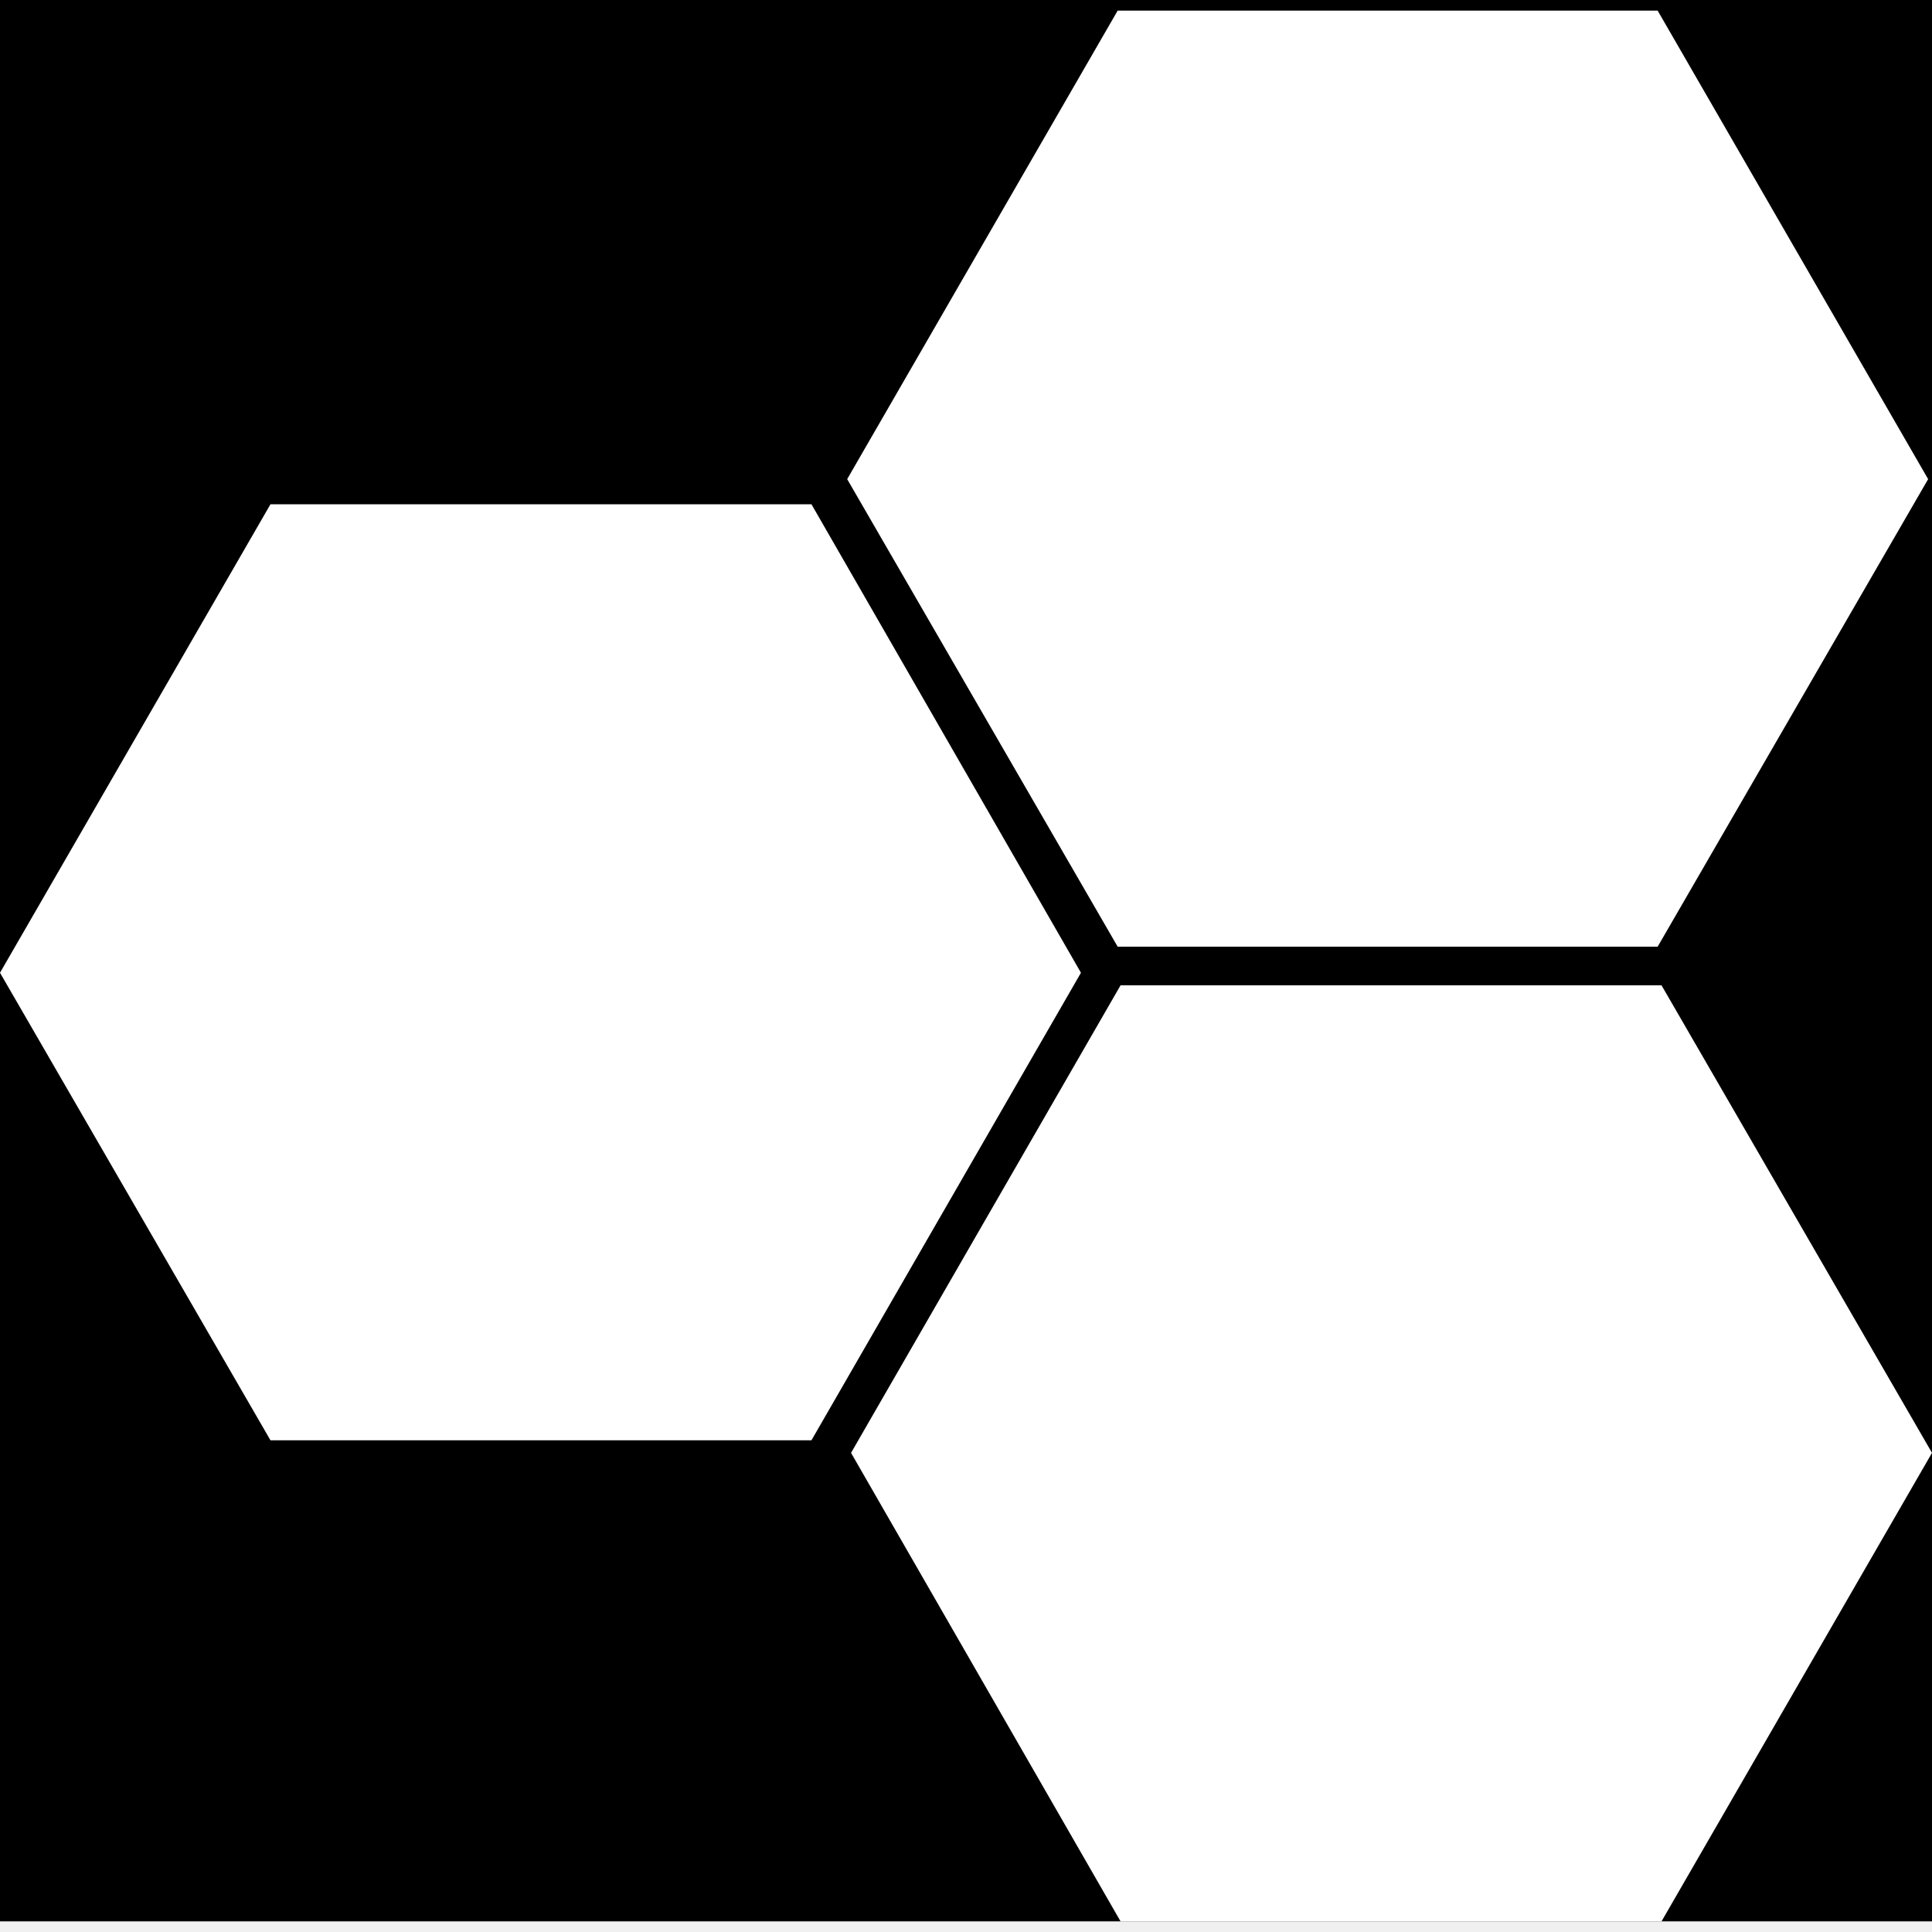
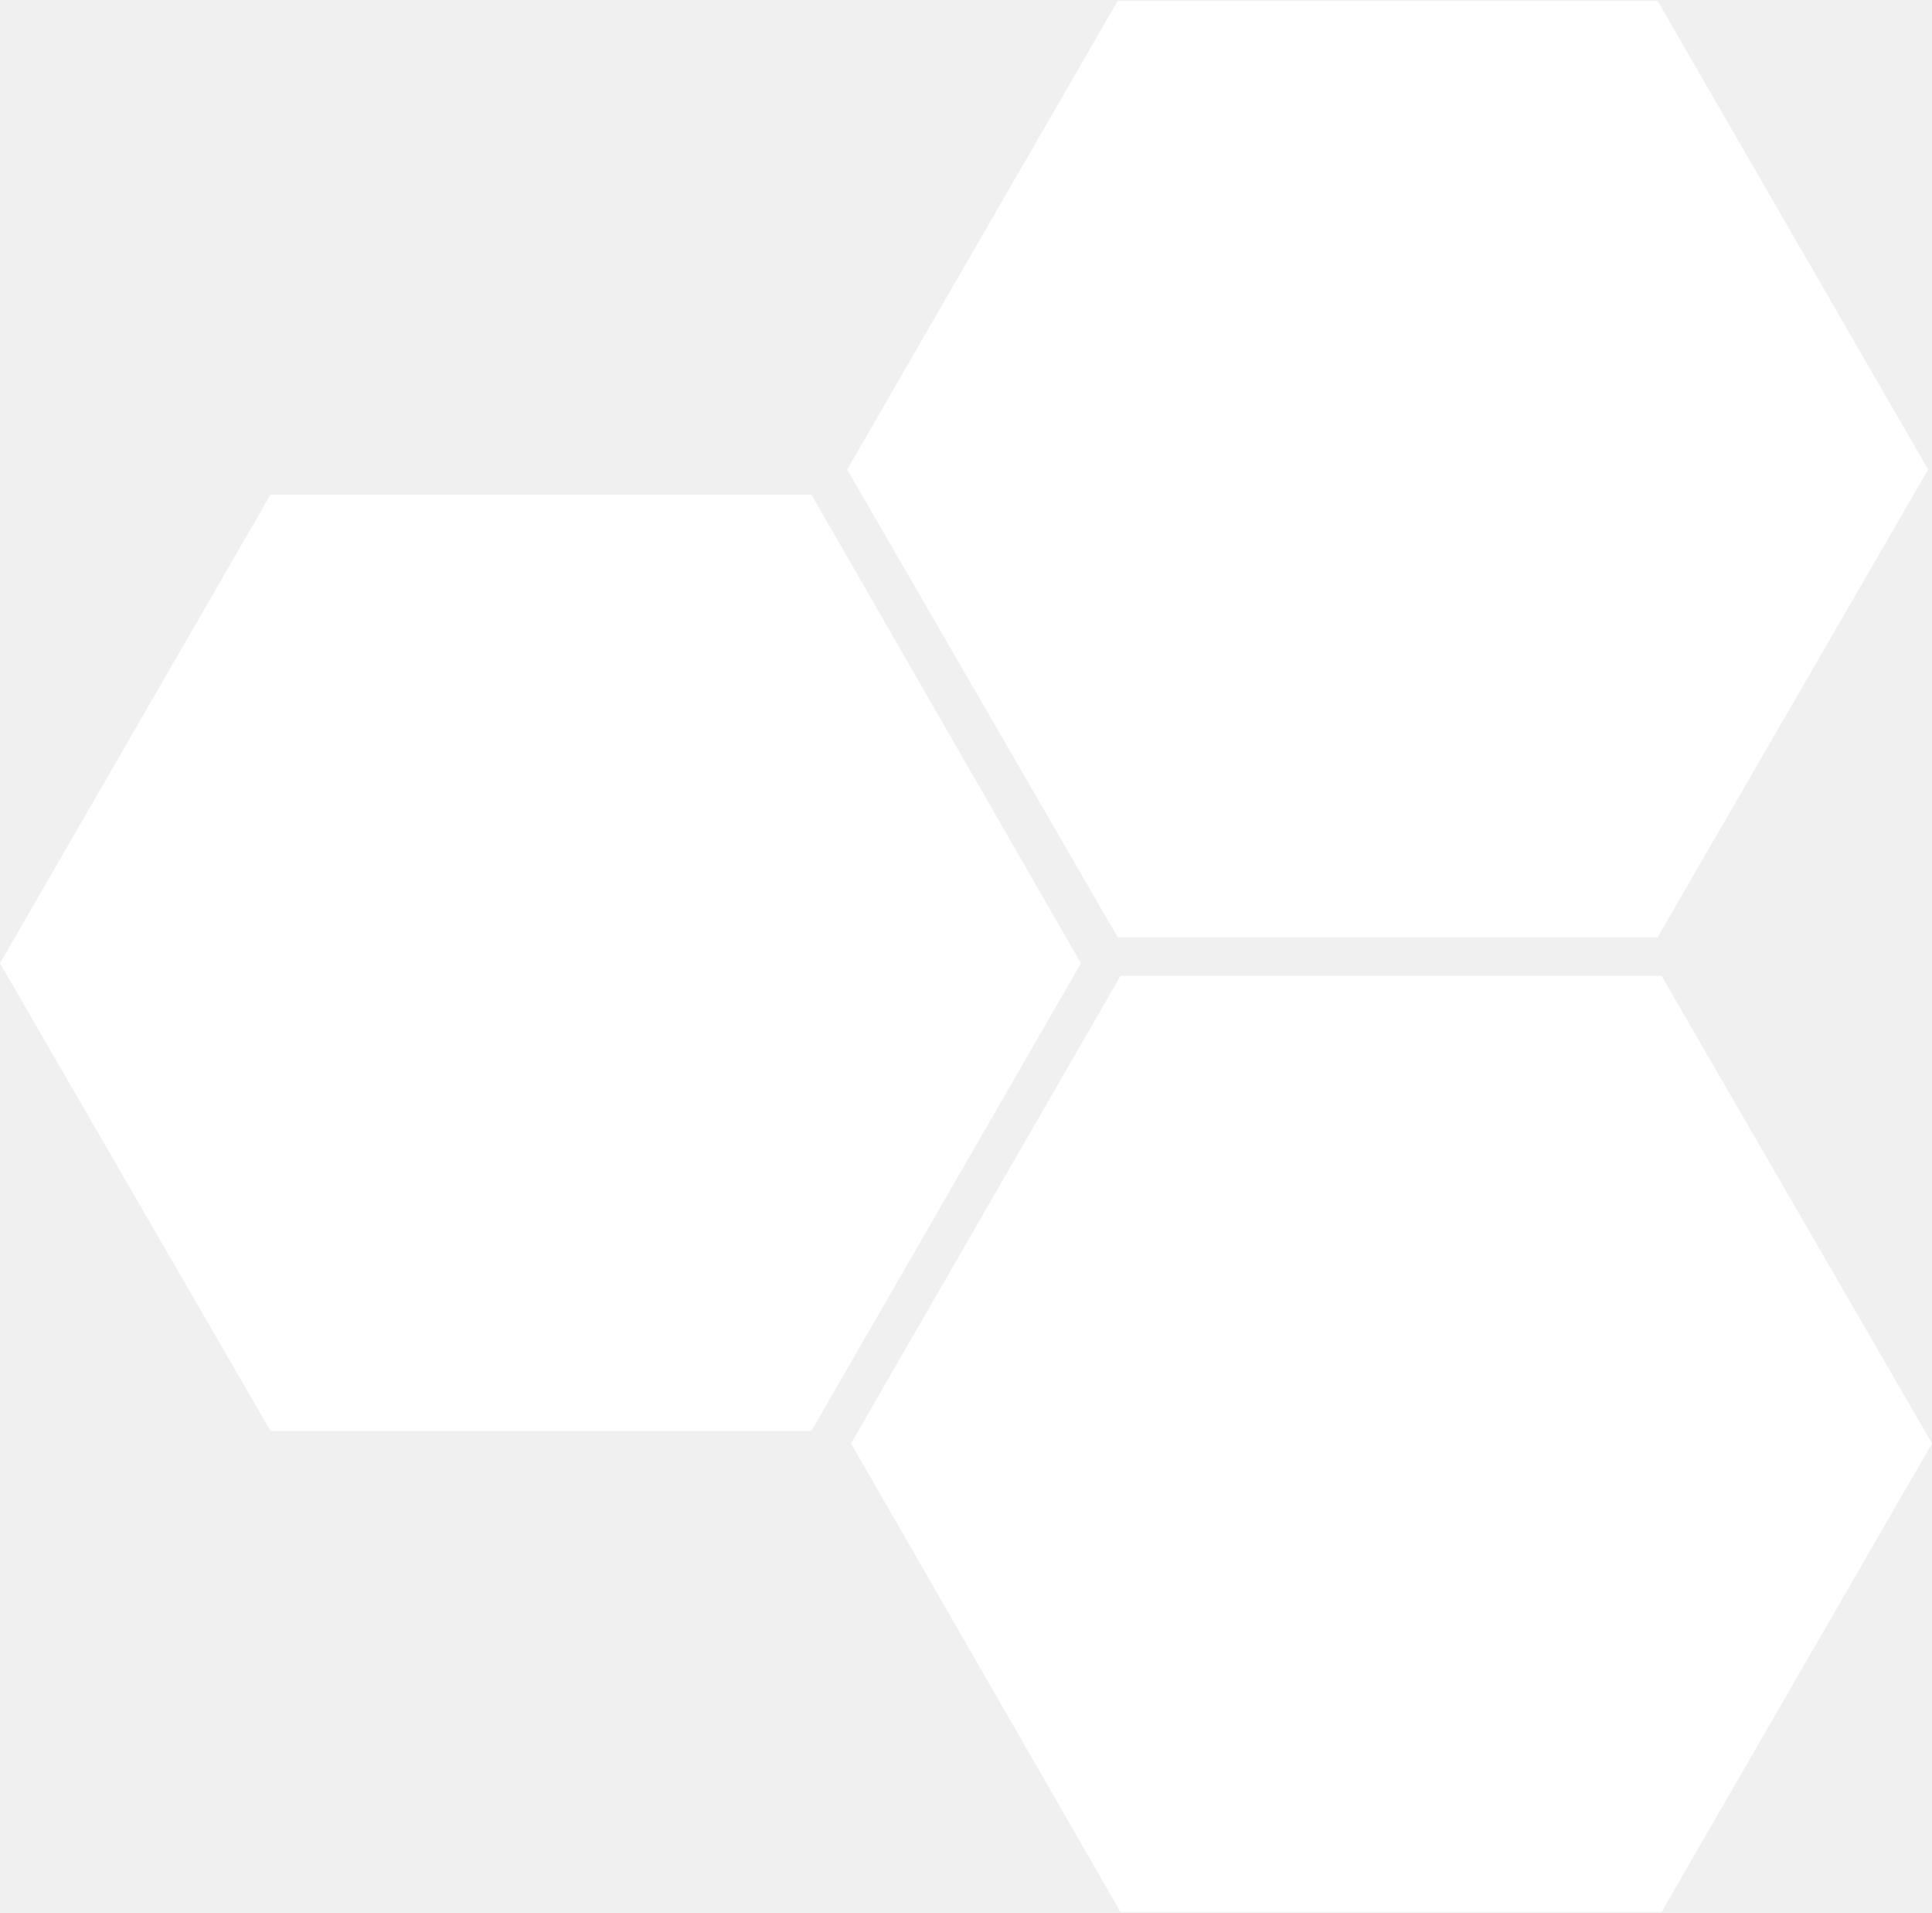
- <svg xmlns="http://www.w3.org/2000/svg" version="1.1" x="0px" y="0px" viewBox="-205 297 200 200" enable-background="new -205 297 200 200" xml:space="preserve">
-   <g id="Layer_1">
-     <rect x="-205" y="297" width="200" height="198.9" />
-     <g>
-       <polygon fill="#FFFFFF" points="-177,446.1 -205,397.7 -177,349.2 -121,349.2 -93.1,397.7 -121,446.1   " />
-       <polygon fill="#FFFFFF" points="-89.3,395 -117.3,346.6 -89.3,298.1 -33.4,298.1 -5.4,346.6 -33.4,395   " />
-       <polygon fill="#FFFFFF" points="-89,495.9 -116.9,447.4 -89,399 -33,399 -5,447.4 -33,495.9   " />
+ <svg xmlns="http://www.w3.org/2000/svg" width="200px" height="198px" viewBox="0 0 200 198" version="1.1">
+   <defs />
+   <g id="Page-1" stroke="none" stroke-width="1" fill="none" fill-rule="evenodd">
+     <g id="bluemixSimpleInactive" fill="#FFFFFF">
+       <g id="Layer_1">
+         <g id="Group">
+           <path d="M28,148.1 L0,99.7 L28,51.2 L84,51.2 L111.9,99.7 L84,148.1 L28,148.1 Z" id="Shape" />
+           <path d="M115.7,97 L87.7,48.6 L115.7,0.1 L171.6,0.1 L199.6,48.6 L171.6,97 L115.7,97 Z" id="Shape" />
+           <path d="M116,197.9 L88.1,149.4 L116,101 L172,101 L200,149.4 L172,197.9 L116,197.9 Z" id="Shape" />
+         </g>
+       </g>
    </g>
  </g>
-   <g id="Layer_2">
- </g>
</svg>
